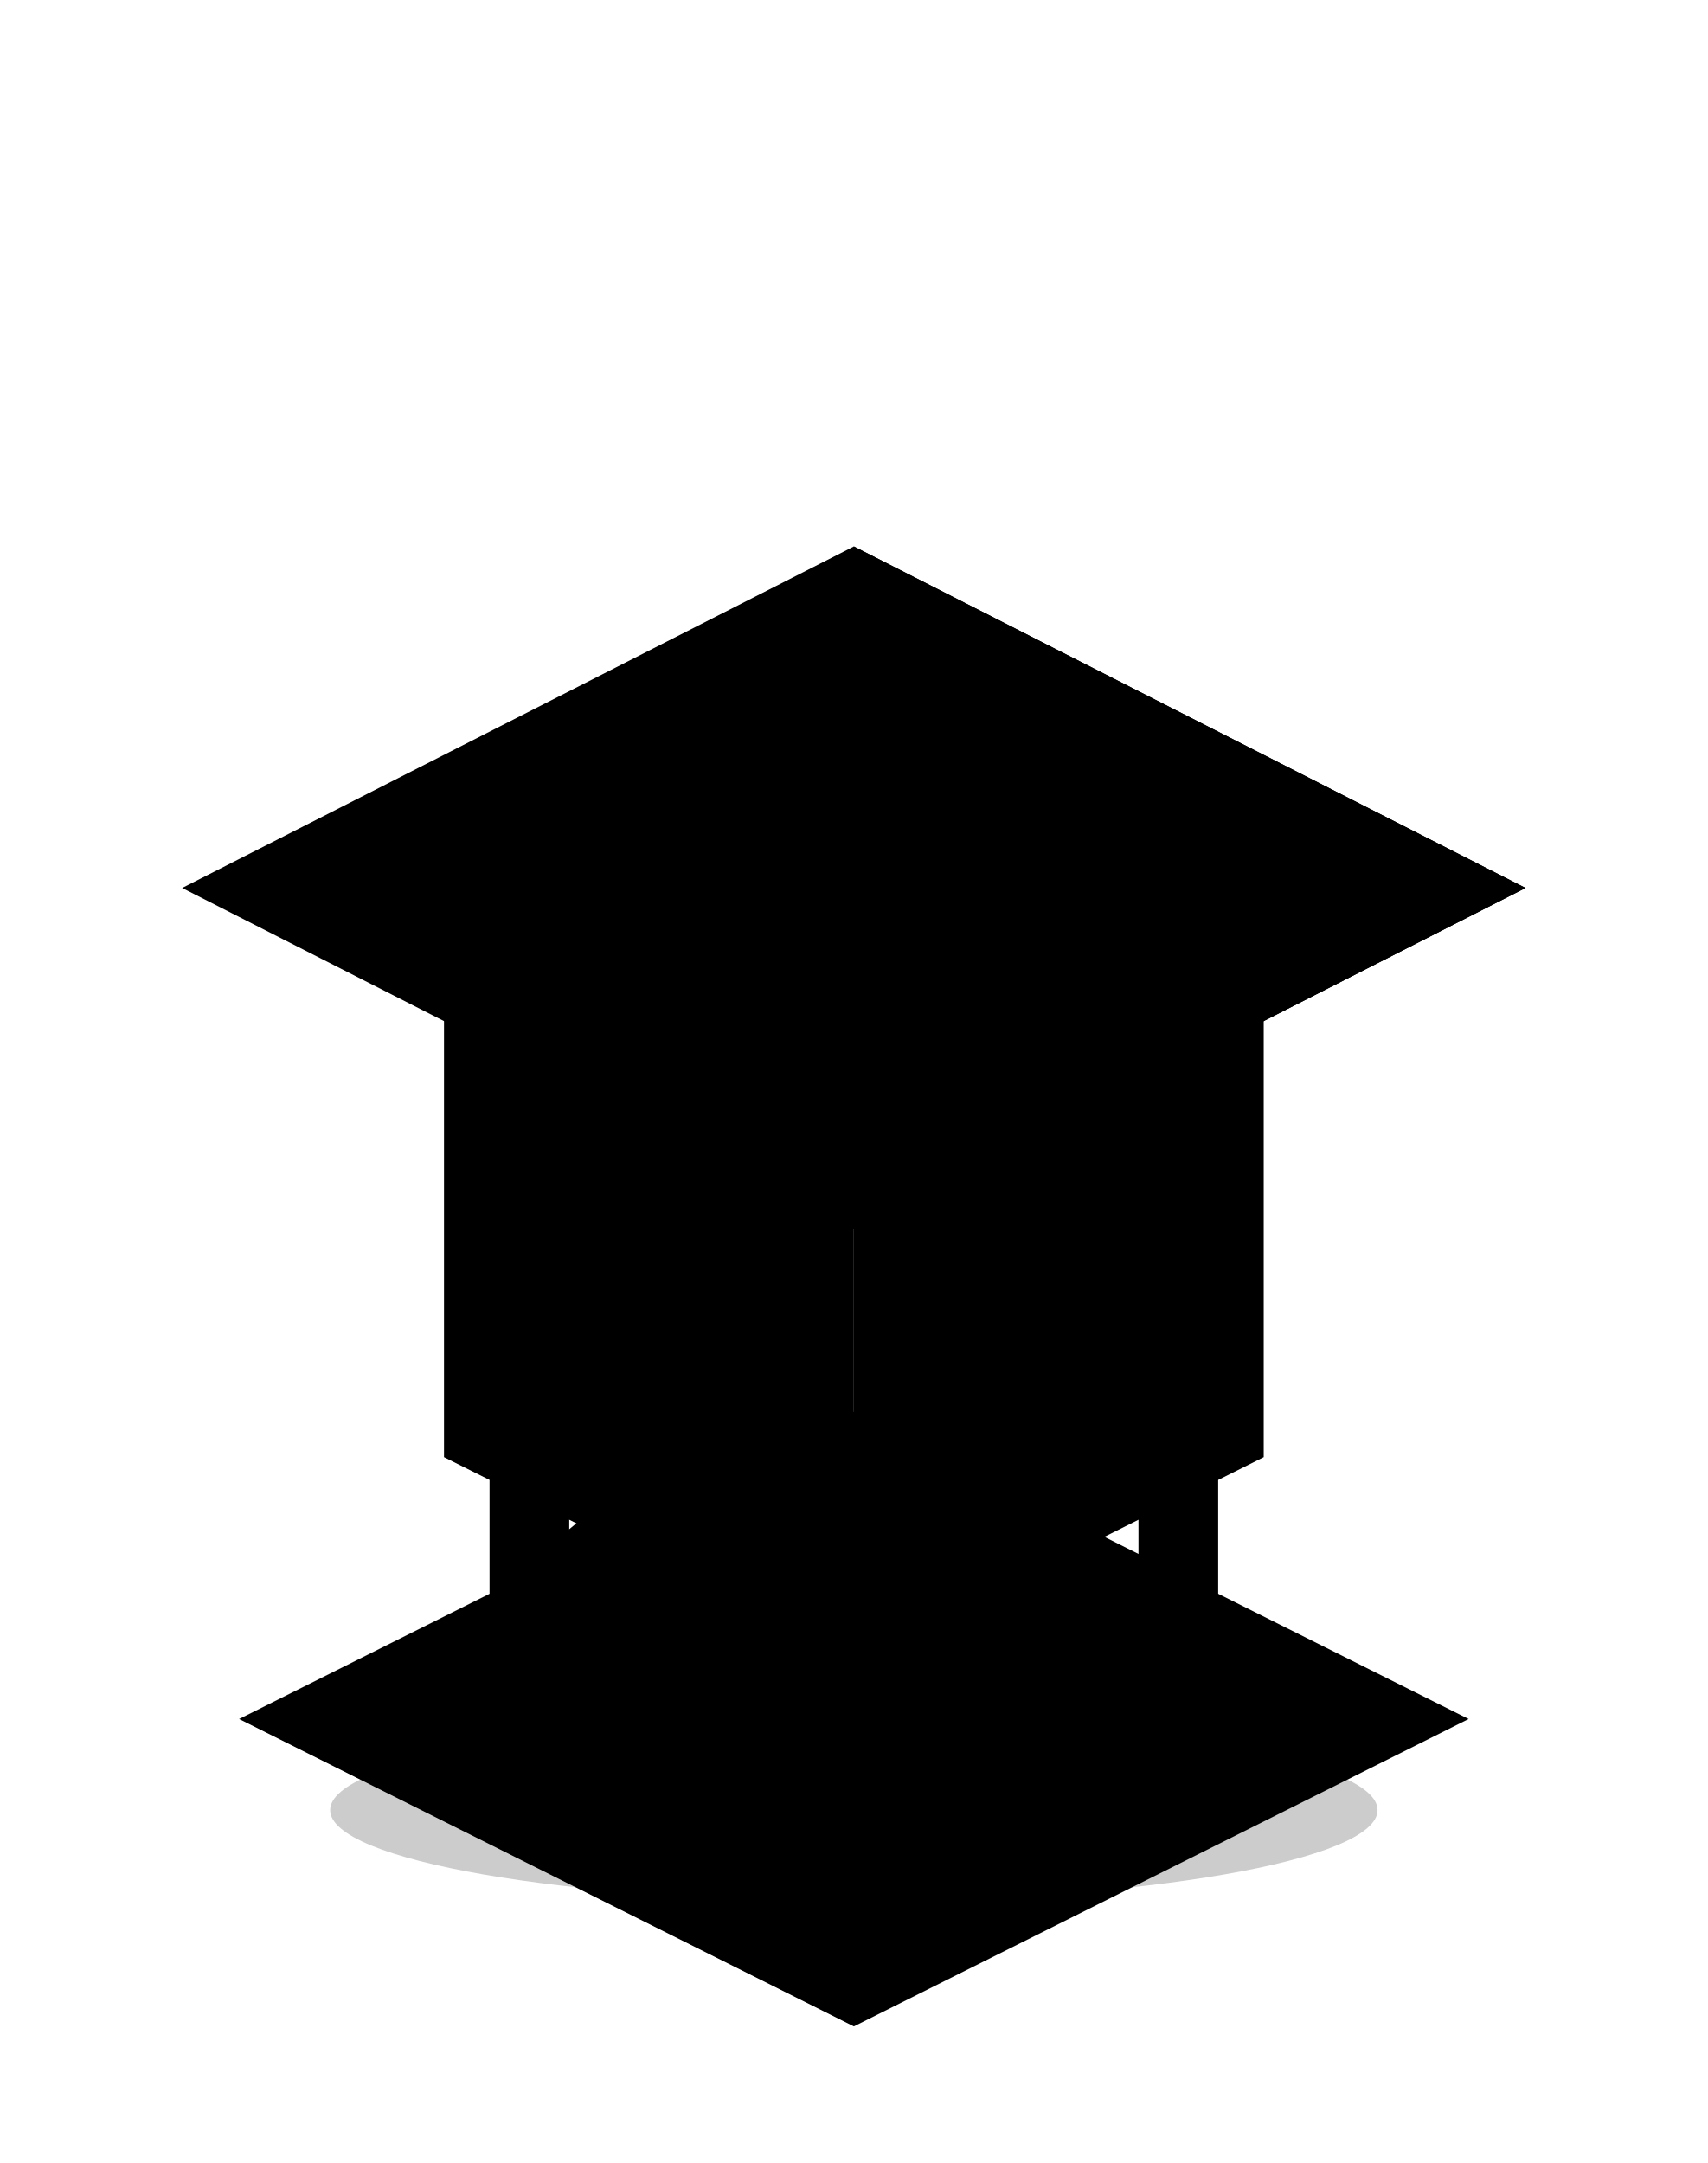
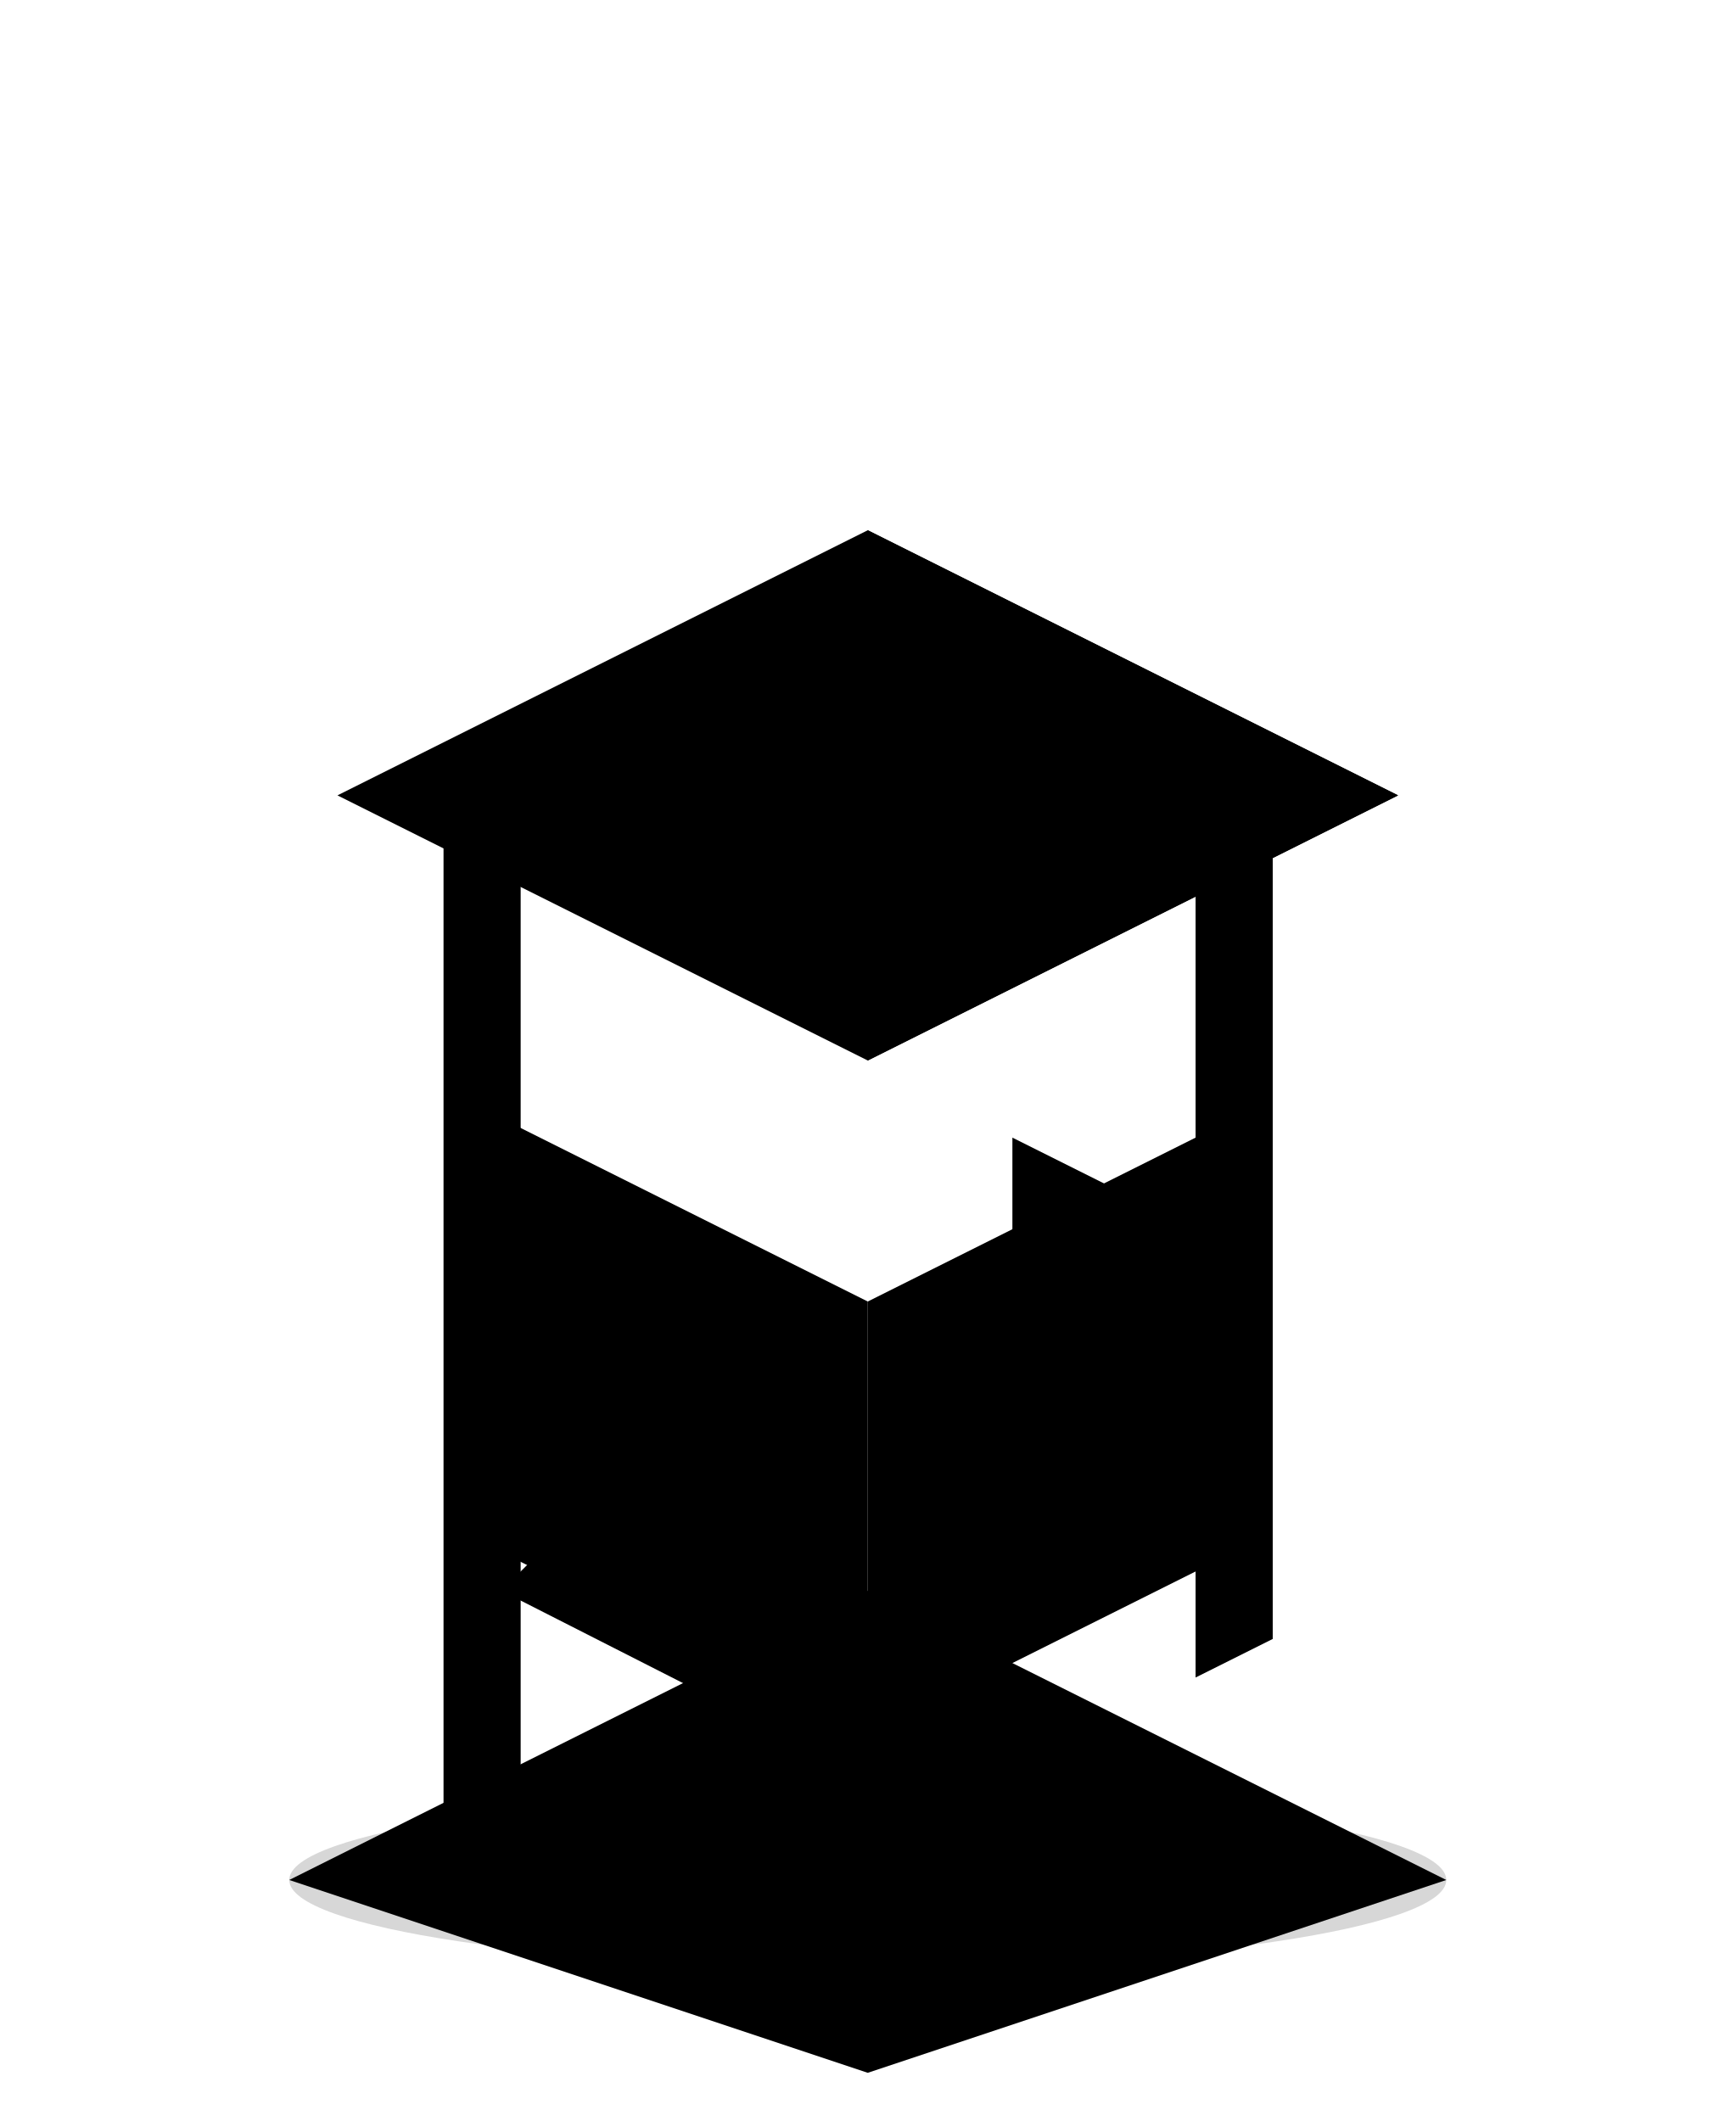
- <svg xmlns="http://www.w3.org/2000/svg" width="600" height="760" viewBox="0 0 300 380">
-   <ellipse cx="150" cy="318" rx="92" ry="16" fill="{{post}}" fill-opacity="0.2" />
-   <polygon points="150,248 258,302 150,356 42,302" fill="{{pad}}" />
-   <polygon points="78,168 150,204 150,292 78,256" fill="{{panel}}" />
-   <polygon points="222,168 150,204 150,292 222,256" fill="{{glass}}" />
-   <polygon points="150,96 268,156 150,216 32,156" fill="{{roof}}" />
-   <polygon points="150,96 268,156 150,216" fill="{{roofShade}}" />
-   <polygon points="86,196 100,203 100,312 86,305" fill="{{post}}" />
-   <polygon points="200,196 214,203 214,312 200,305" fill="{{post}}" />
-   <polygon points="108,246 196,290 196,306 108,262" fill="{{bench}}" />
-   <polygon points="108,262 196,306 184,316 96,272" fill="{{post}}" />
+ <svg xmlns="http://www.w3.org/2000/svg" width="720" height="880" viewBox="0 0 360 440">
+   <ellipse cx="180" cy="390" rx="120" ry="18" fill="{{post}}" fill-opacity="0.16" />
+   <polygon points="180,330 300,390 180,430 60,390" fill="{{pad}}" />
+   <polygon points="100,230 180,270 180,360 100,320" fill="{{panel}}" />
+   <polygon points="260,230 180,270 180,360 260,320" fill="{{glass}}" />
+   <polygon points="118,250 150,266 150,300 118,284" fill="{{pad}}" />
+   <polygon points="210,236 242,252 242,286 210,270" fill="{{pad}}" />
+   <polygon points="180,110 290,165 180,220 70,165" fill="{{roof}}" />
+   <polygon points="180,110 290,165 180,220" fill="{{roofShade}}" />
+   <polygon points="92,176 108,168 108,372 92,380" fill="{{post}}" />
+   <polygon points="248,176 264,168 264,340 248,348" fill="{{post}}" />
+   <polygon points="118,300 236,360 236,376 118,316" fill="{{bench}}" />
+   <polygon points="118,316 236,376 222,390 104,330" fill="{{post}}" />
</svg>
